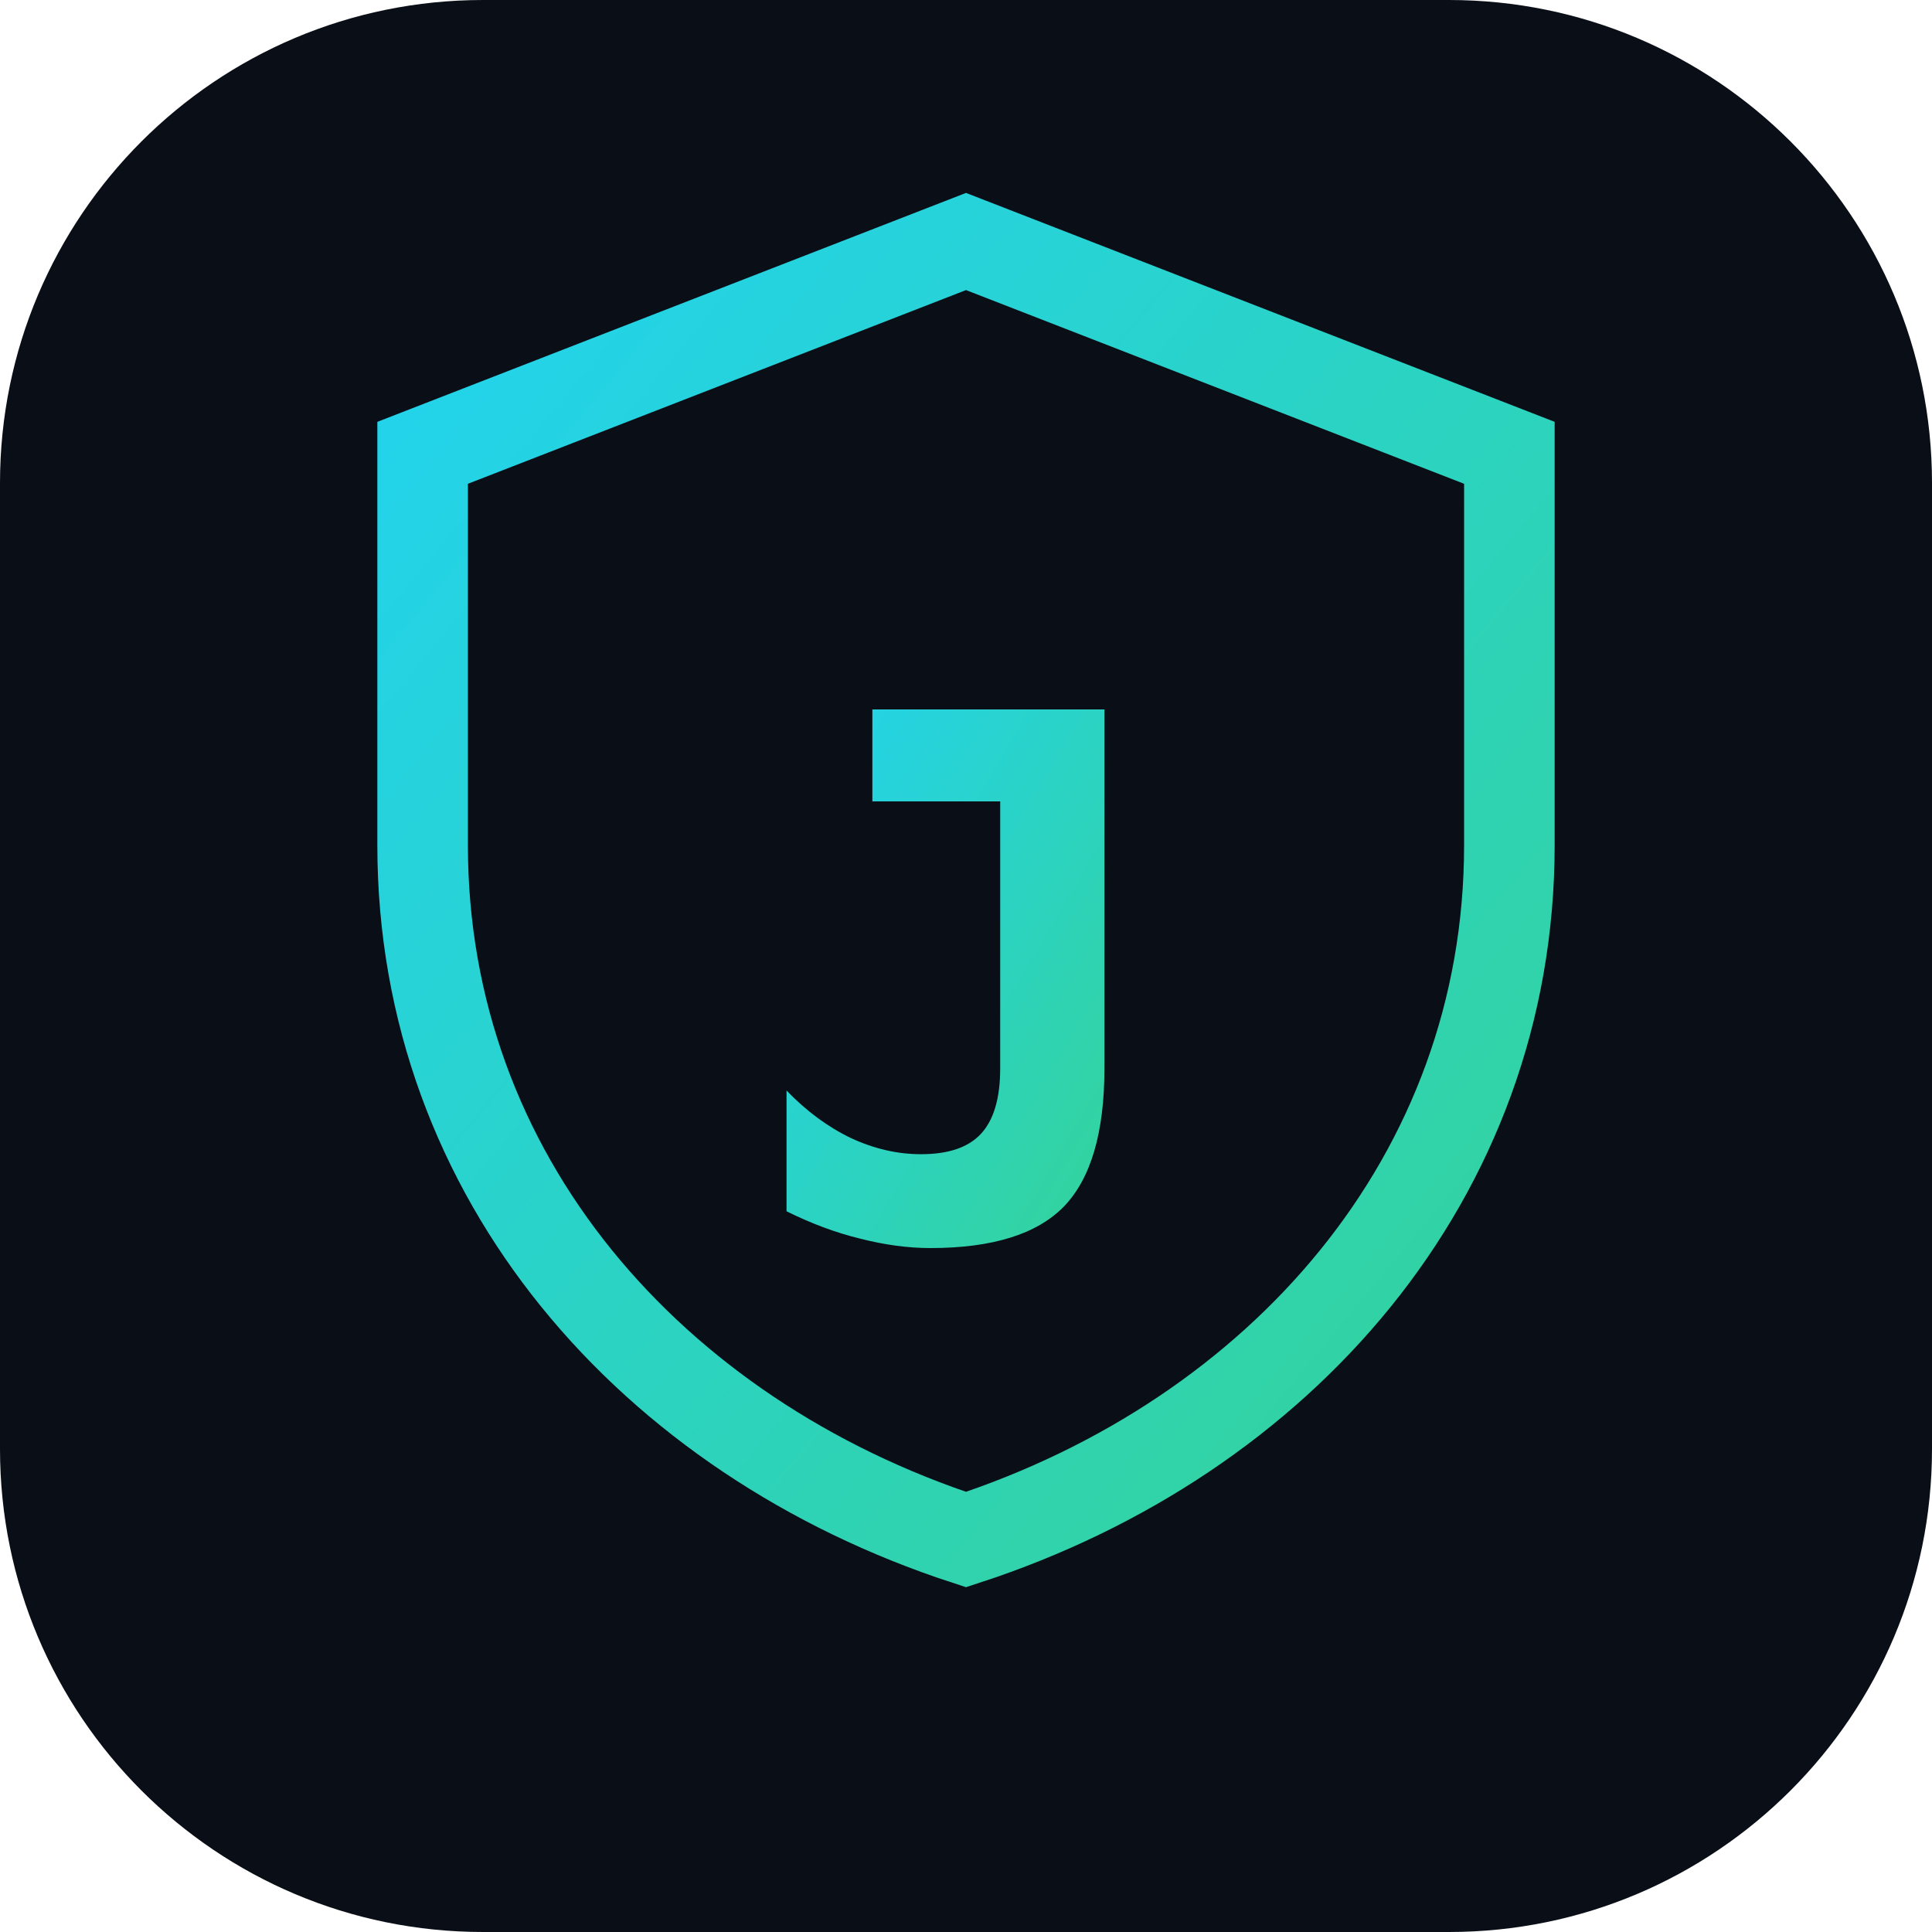
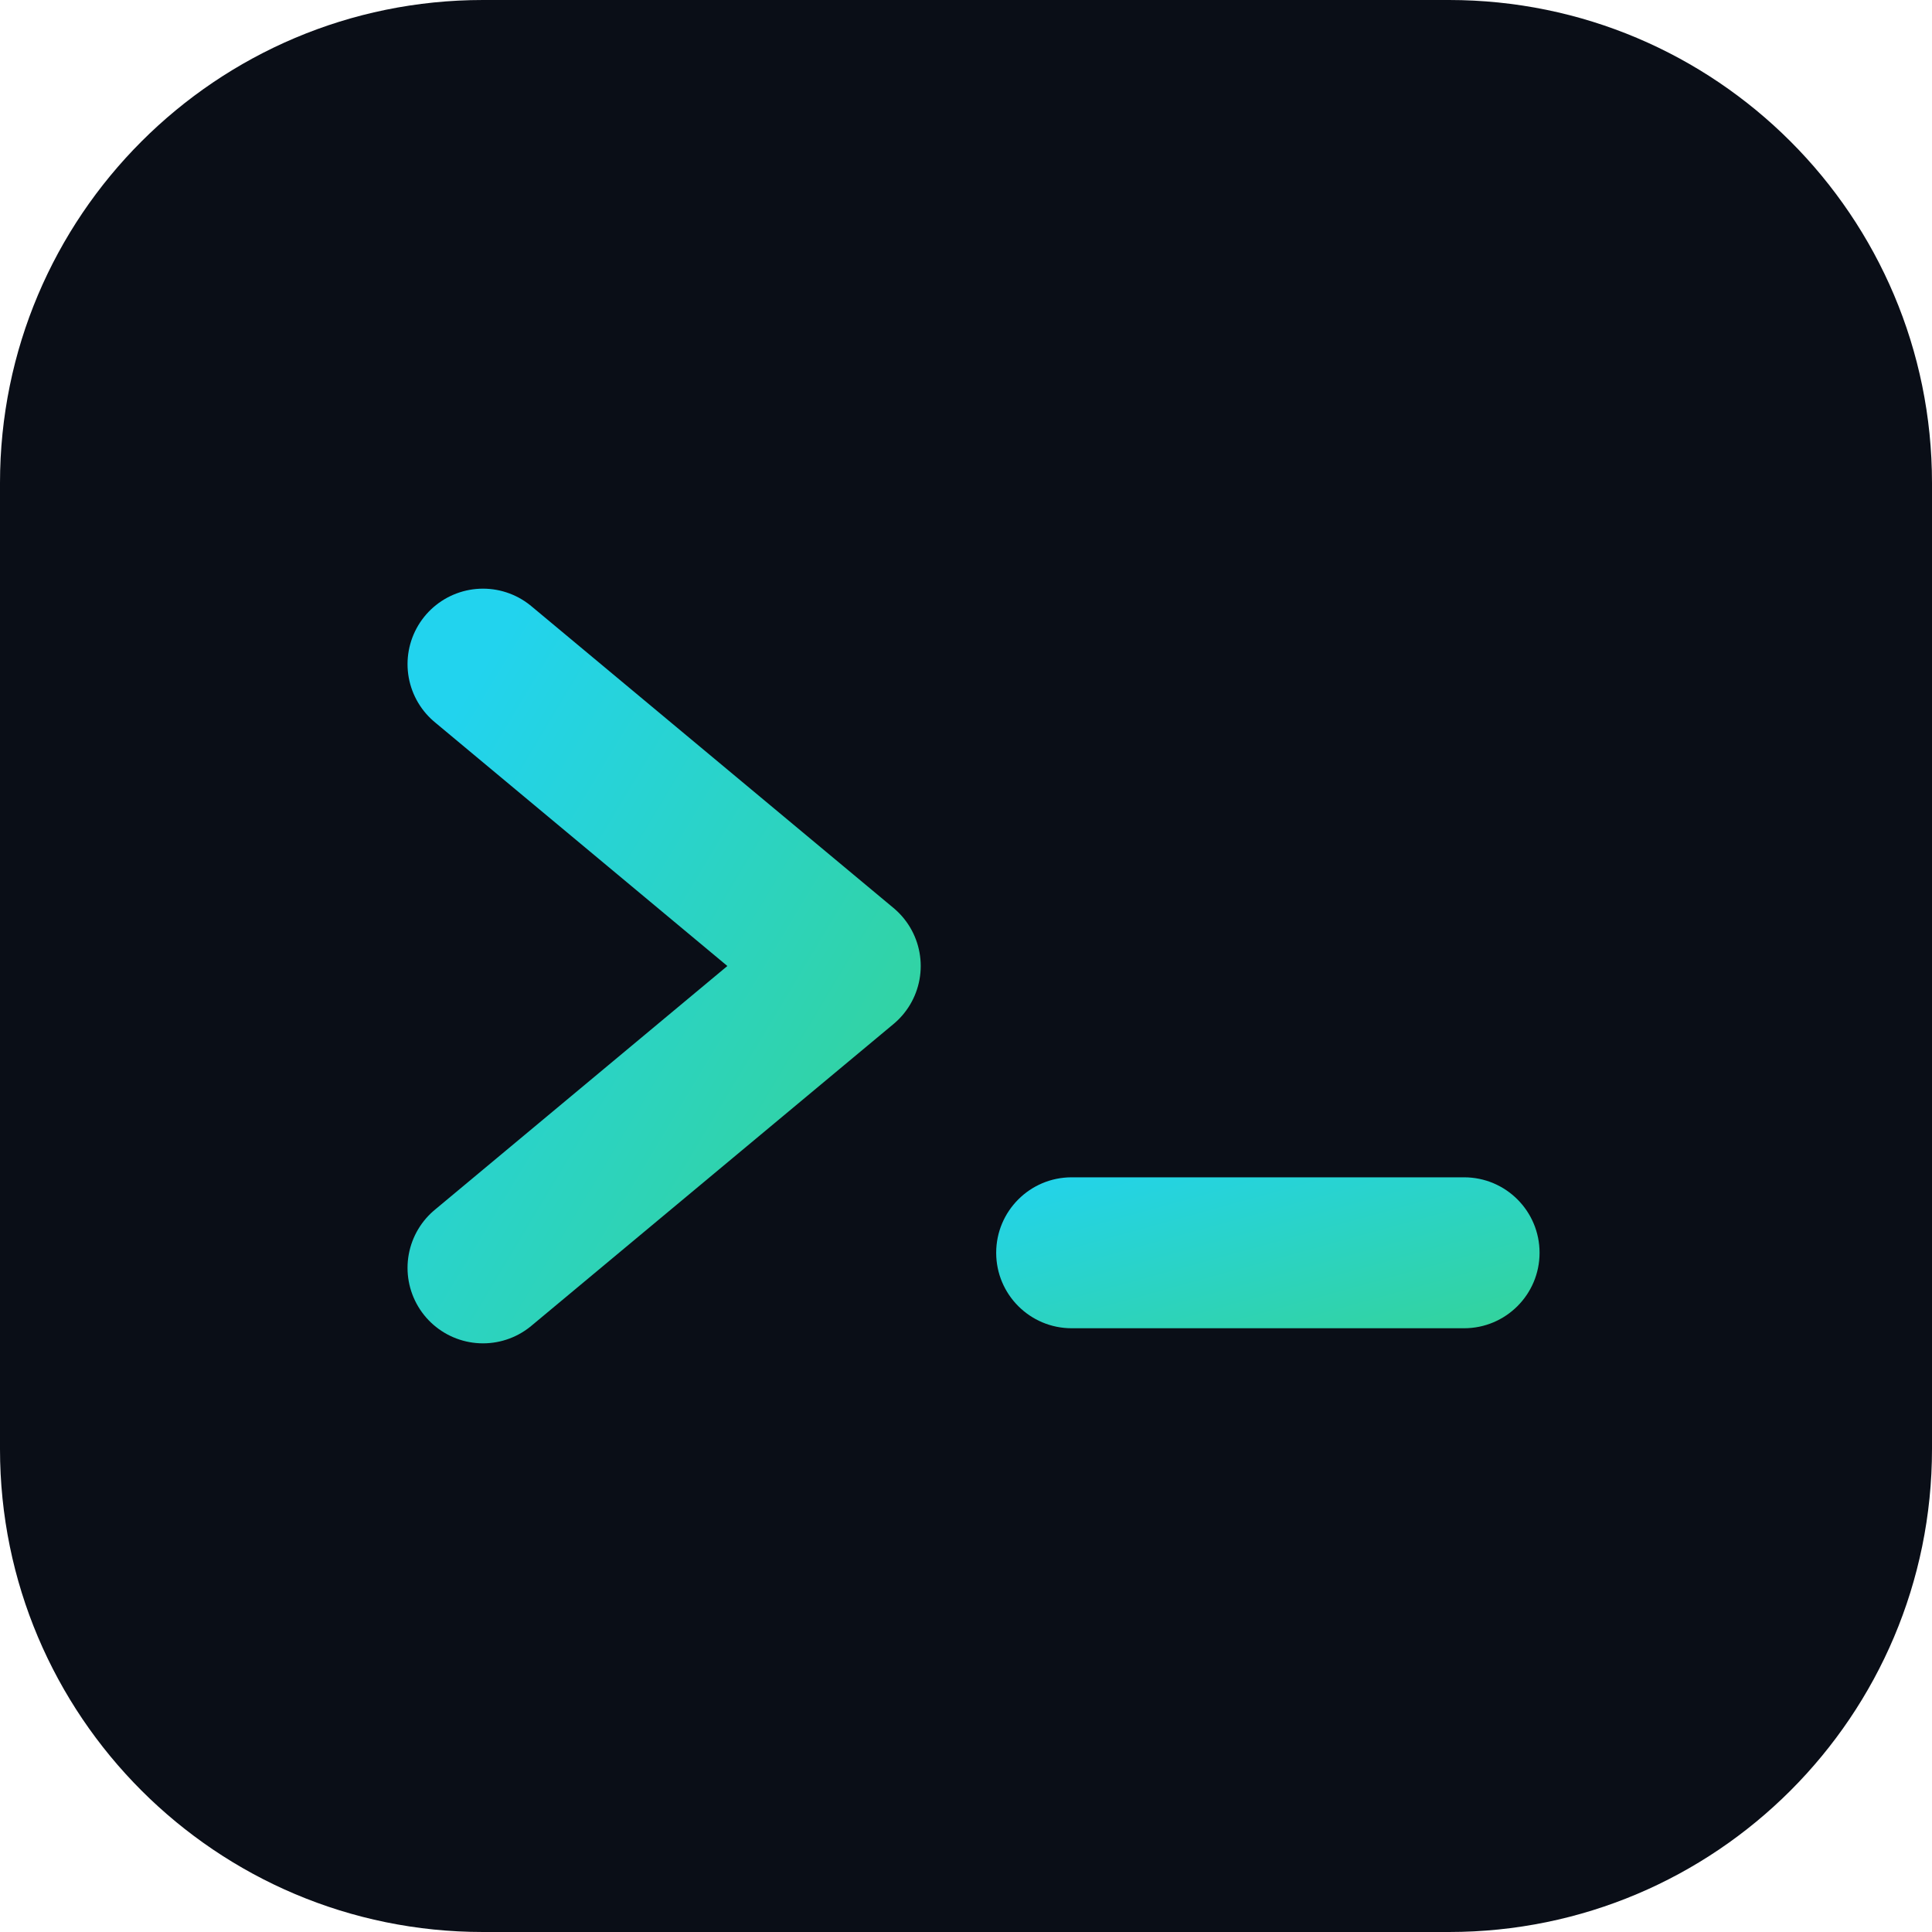
<svg xmlns="http://www.w3.org/2000/svg" viewBox="0 0 64 64">
  <defs>
    <linearGradient id="g" x1="0" y1="0" x2="1" y2="1">
      <stop offset="0" stop-color="#22d3ee" />
      <stop offset="1" stop-color="#34d399" />
    </linearGradient>
  </defs>
  <rect width="64" height="64" rx="16" fill="#0a0e17" />
-   <path d="M32 8l18 7v13c0 11-7.6 19.6-18 23-10.4-3.4-18-12-18-23V15z" fill="none" stroke="url(#g)" stroke-width="3" />
-   <text x="32" y="41" font-family="'JetBrains Mono',monospace" font-size="24" font-weight="700" fill="url(#g)" text-anchor="middle">J</text>
+   <path d="M16 22l12 10-12 10" fill="none" stroke="url(#g)" stroke-width="5" stroke-linecap="round" stroke-linejoin="round" />
+   <rect x="33" y="39" width="18" height="5" rx="2.5" fill="url(#g)" />
</svg>
